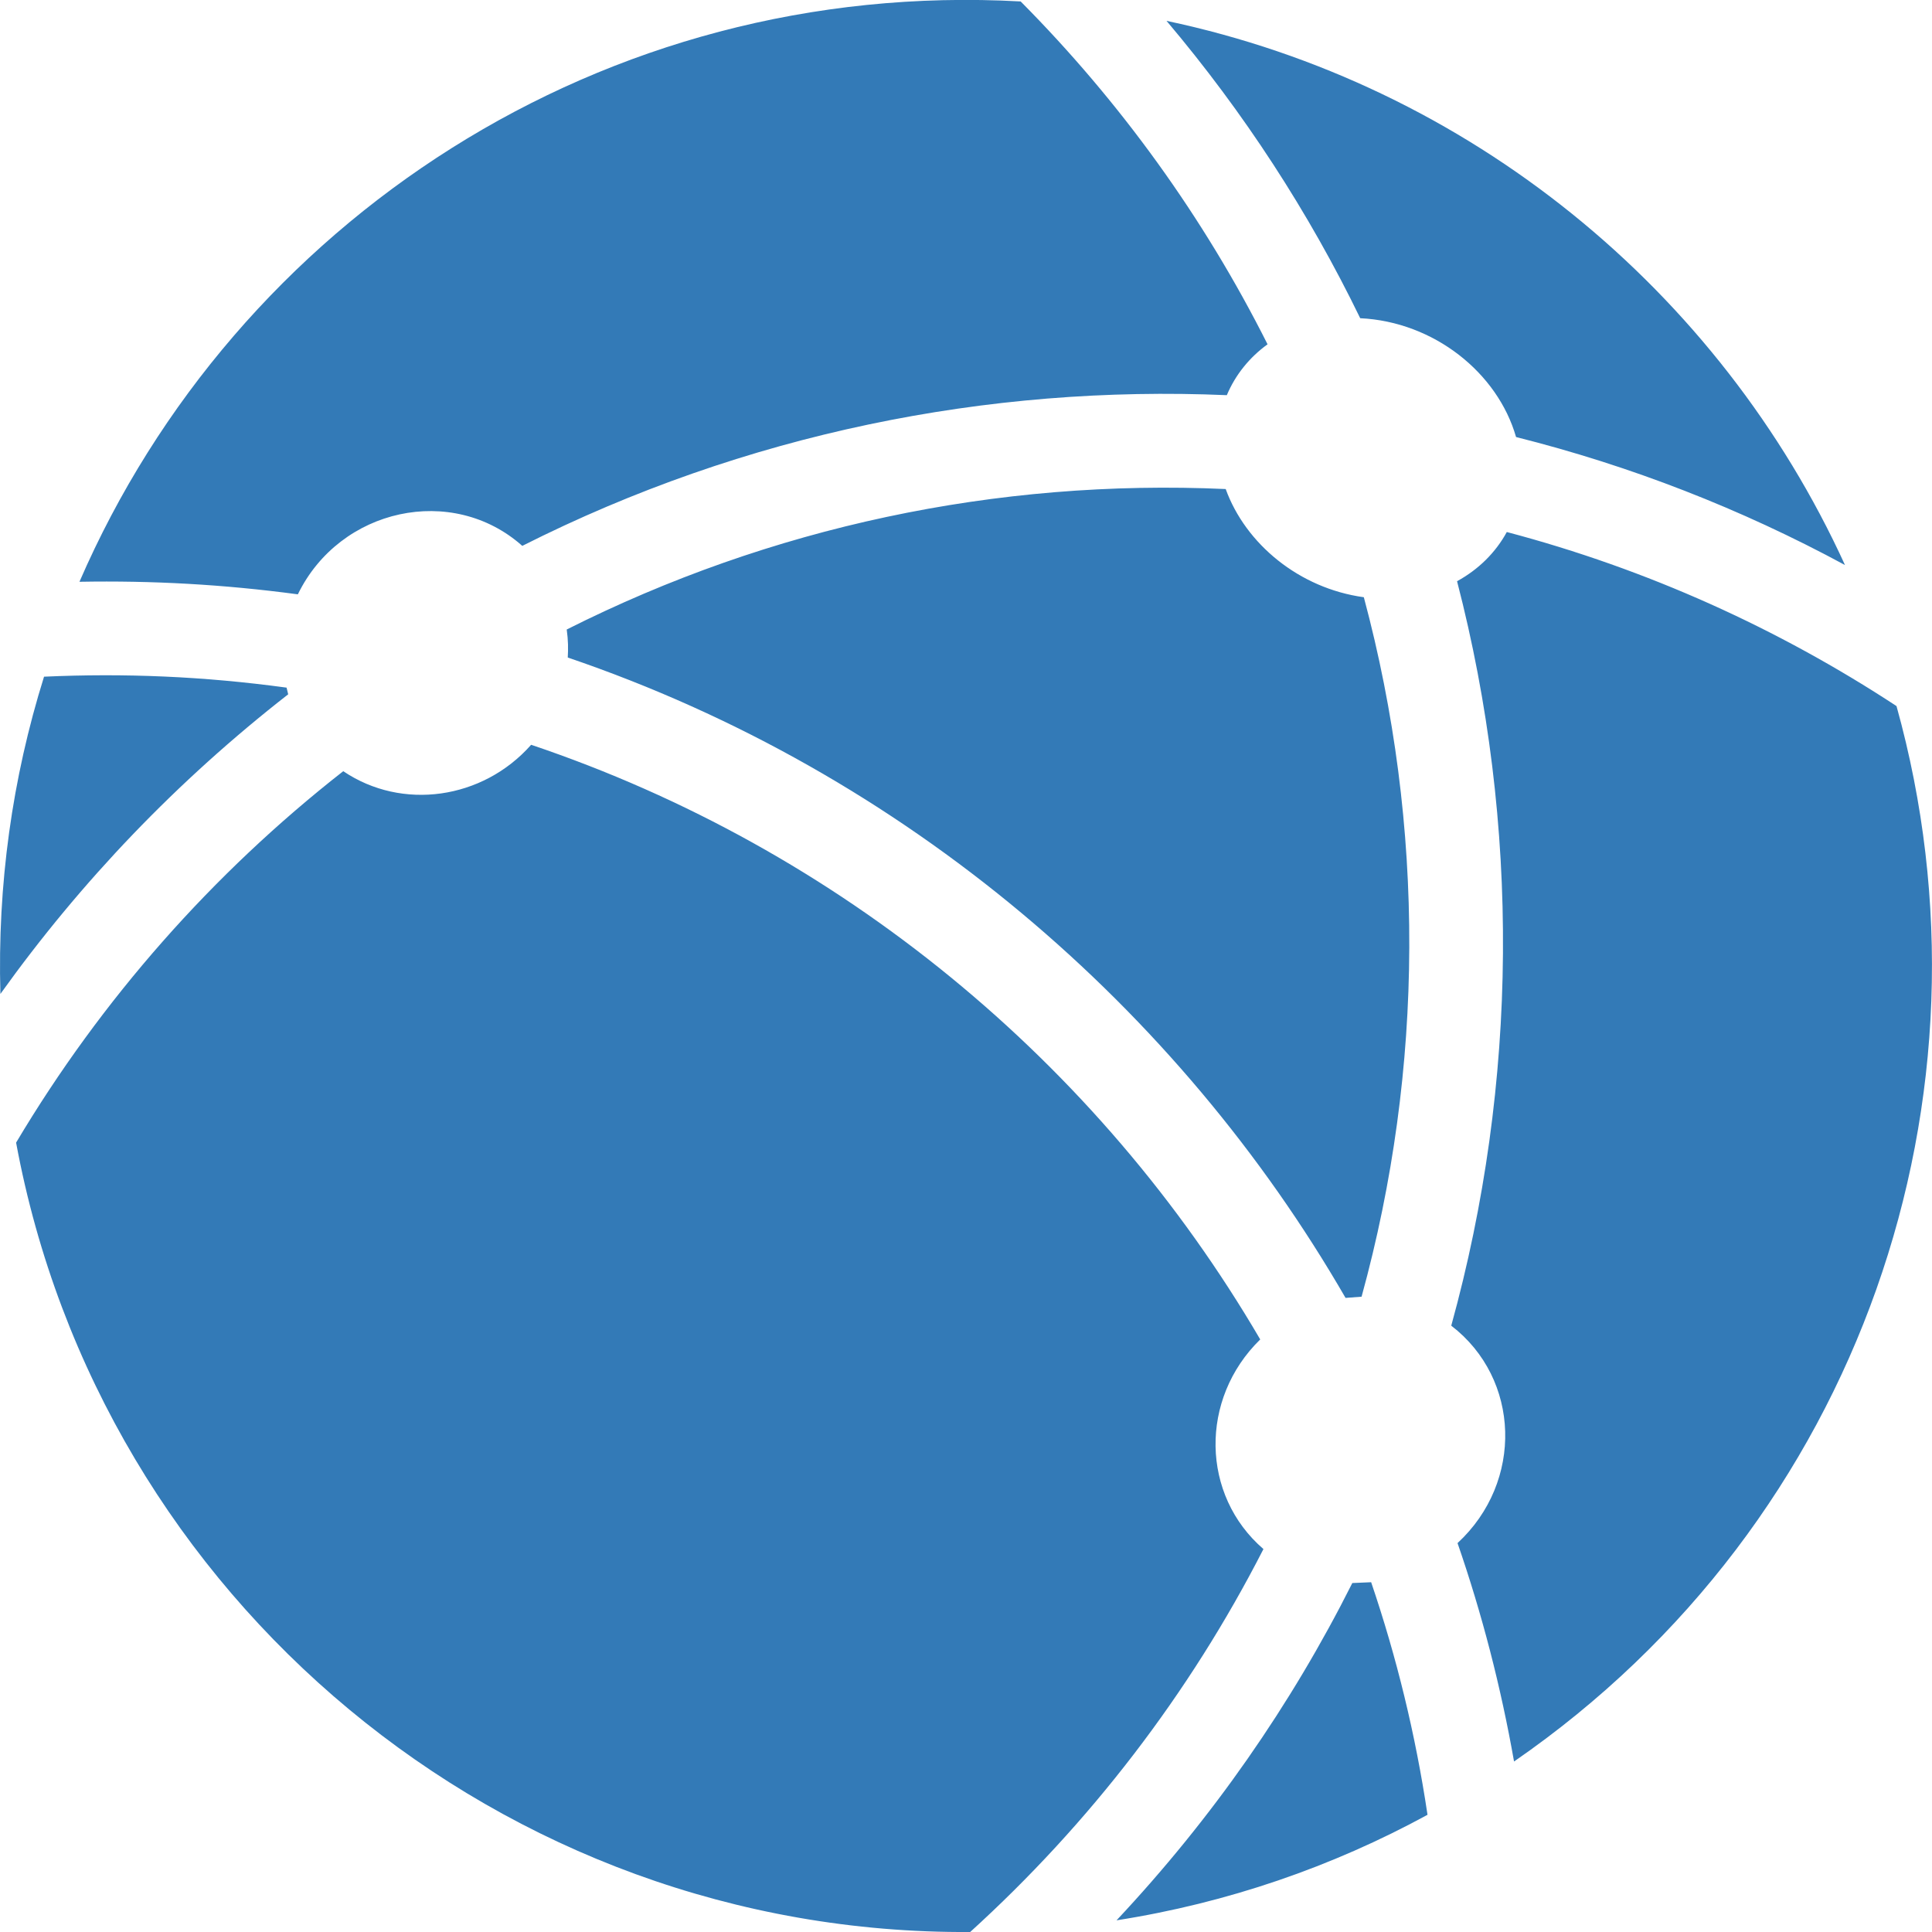
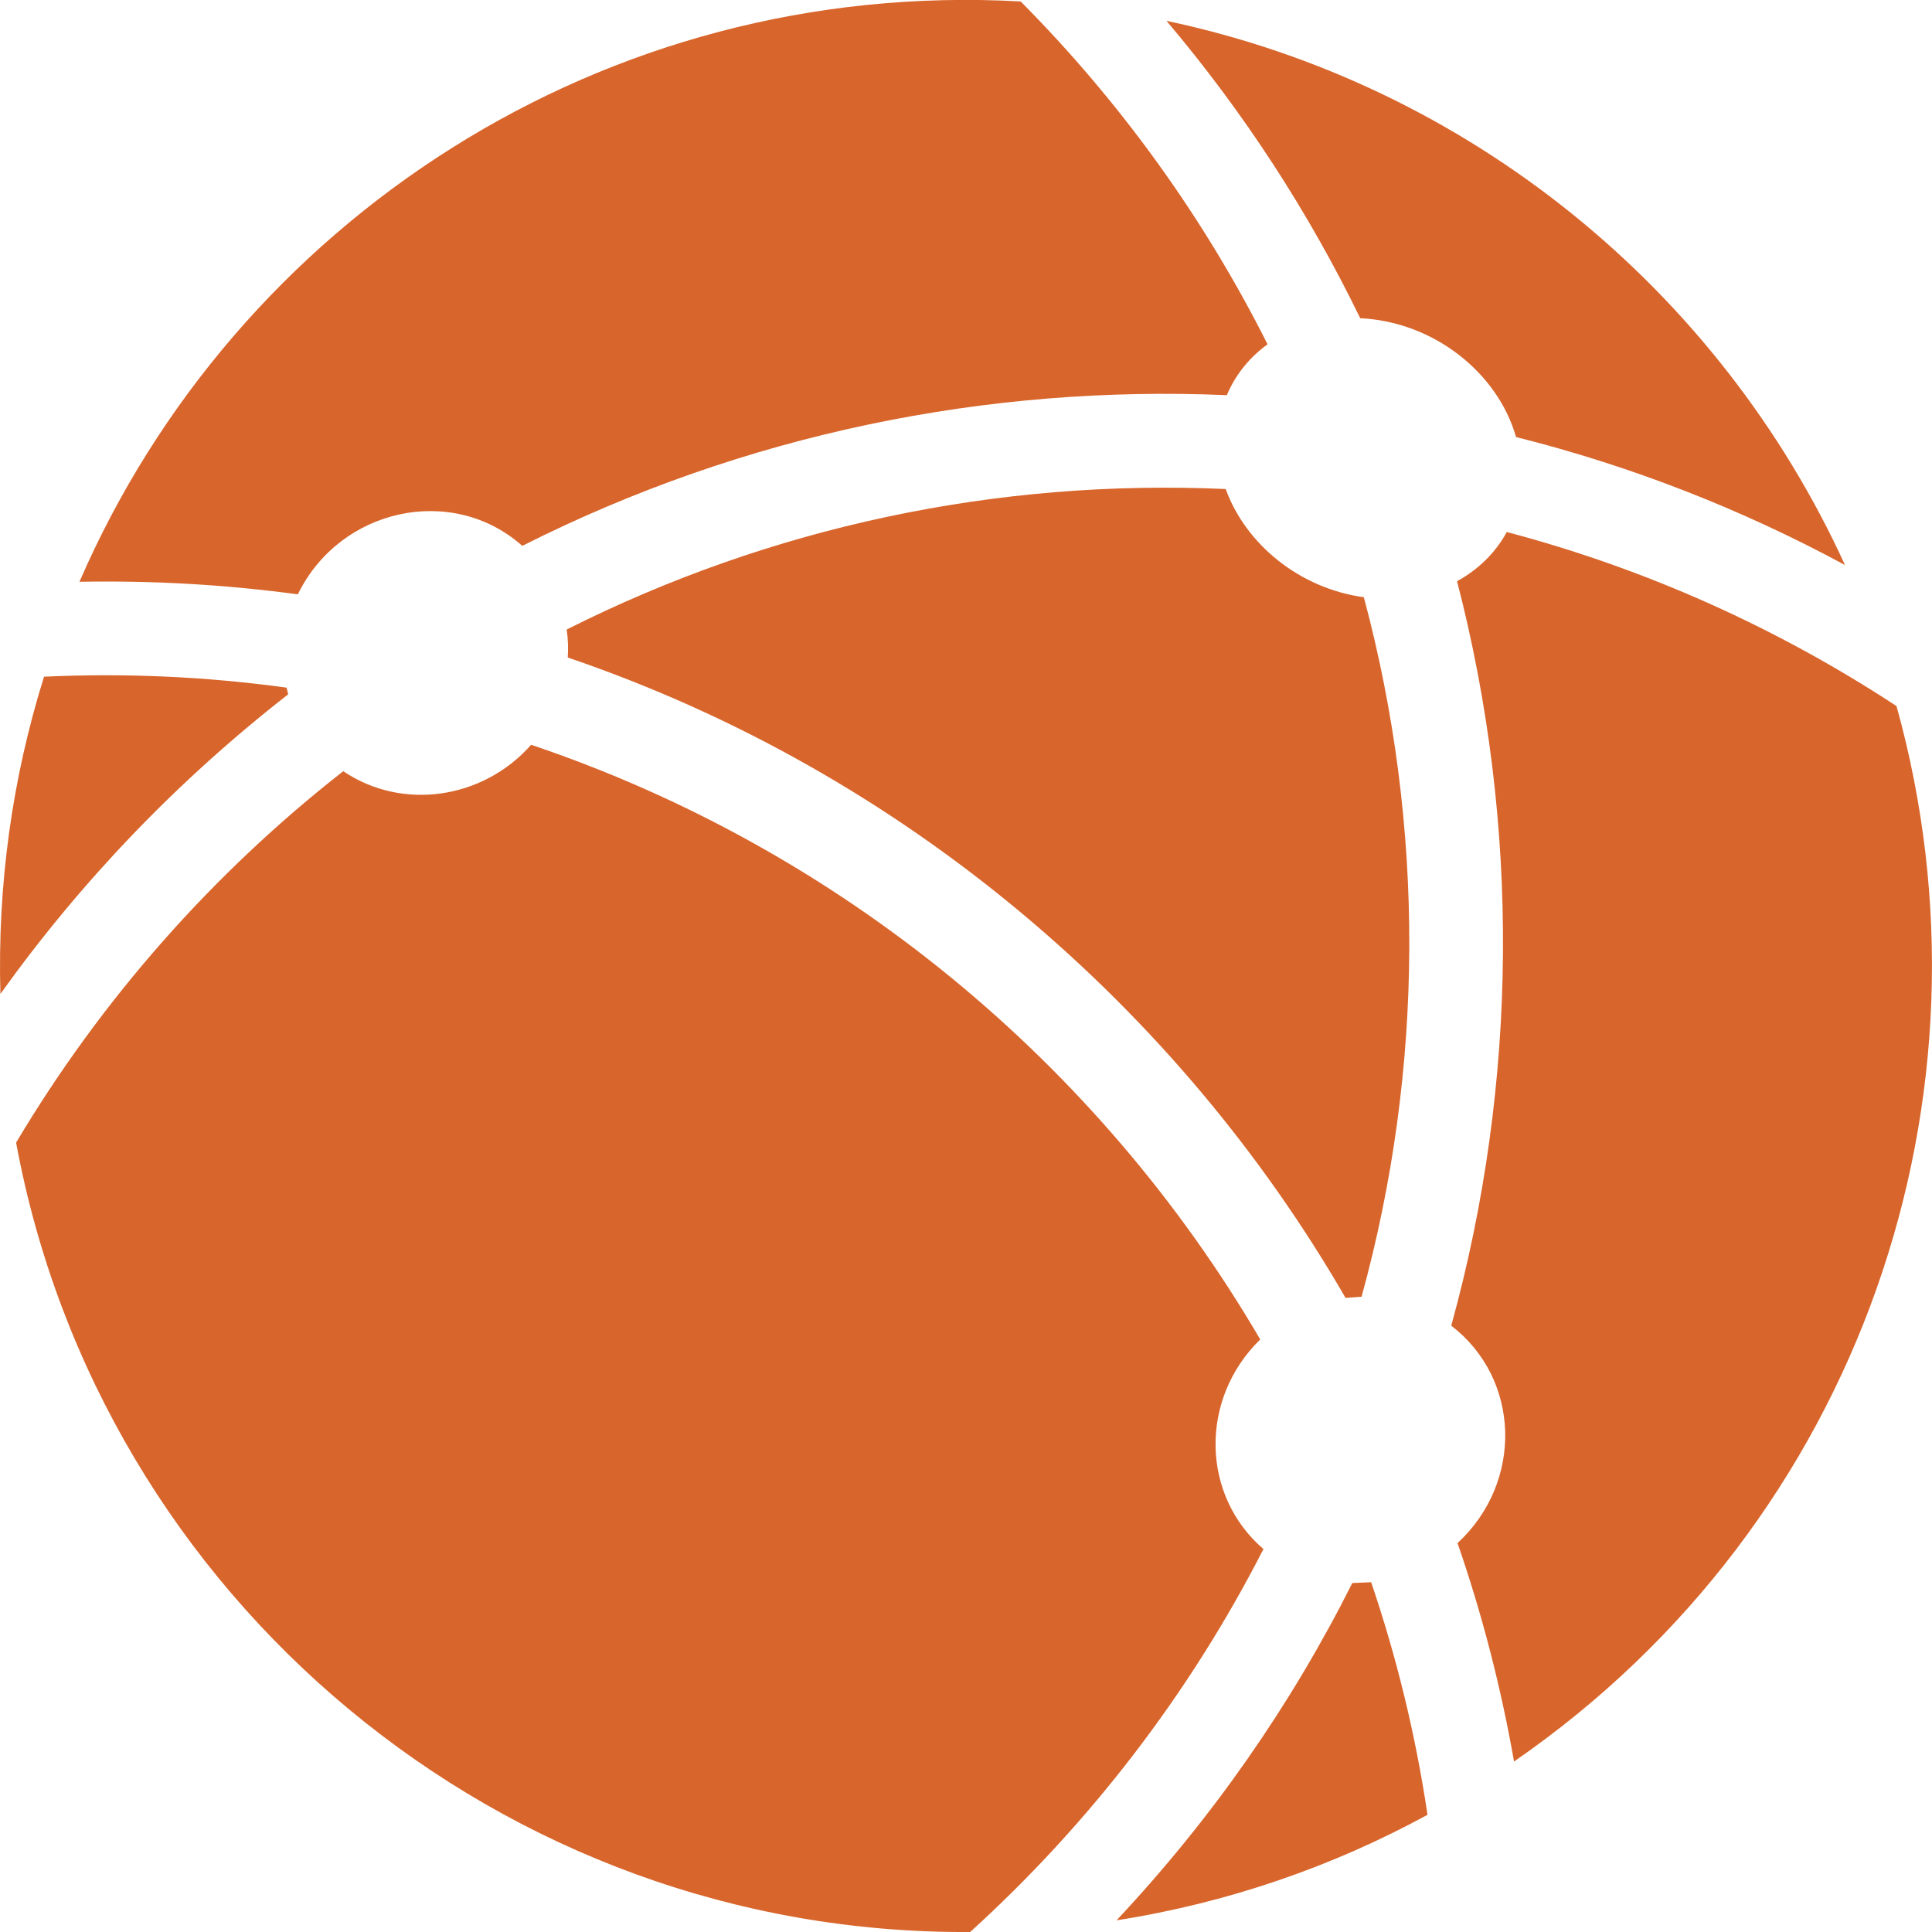
- <svg xmlns="http://www.w3.org/2000/svg" width="24" height="24" viewBox="0 0 24 24" fill="#337ab7">
+ <svg xmlns="http://www.w3.org/2000/svg" width="24" height="24" viewBox="0 0 24 24" fill="#D8652B">
  <path d="M15.655 16.639c-.757.739-.736 1.936.04 2.604-.92 1.8-2.16 3.41-3.643 4.757-5.812.038-10.804-4.137-11.852-9.806 1.059-1.779 2.441-3.344 4.064-4.614.729.493 1.732.353 2.334-.328 3.835 1.292 7.046 3.947 9.057 7.387zm-15.108-8.233c-.396 1.265-.58 2.586-.542 3.941 1.001-1.398 2.195-2.646 3.575-3.722l-.02-.083c-1.033-.141-2.019-.181-3.013-.136zm23.012.365c-1.469-.964-3.099-1.702-4.841-2.162-.14.257-.354.467-.618.611.784 3.021.761 6.233-.072 9.248.859.659.901 1.94.078 2.701.305.881.539 1.788.702 2.713 4.323-2.984 6.095-8.288 4.751-13.111zm-8.333-2.696c-2.851-.128-5.655.471-8.186 1.745.019.135.019.242.013.348 4.208 1.432 7.593 4.373 9.662 7.955l.199-.015c.78-2.834.791-5.845.028-8.689-.802-.11-1.469-.662-1.716-1.344zm1.671-2.122c.917.044 1.708.679 1.936 1.476 1.426.358 2.796.892 4.086 1.59-1.559-3.412-4.668-5.965-8.428-6.76.962 1.138 1.767 2.378 2.406 3.694zm-15.91 3.274c.901-.016 1.787.032 2.713.156.523-1.073 1.92-1.375 2.788-.602 2.766-1.396 5.784-2 8.752-1.872.107-.254.282-.47.506-.632-.794-1.58-1.833-3.016-3.067-4.259-5.189-.289-9.752 2.738-11.692 7.209zm15.812 12.438c-.76 1.514-1.742 2.925-2.929 4.19 1.38-.216 2.682-.667 3.863-1.311-.148-.994-.384-1.96-.7-2.889l-.234.01z" />
</svg>
